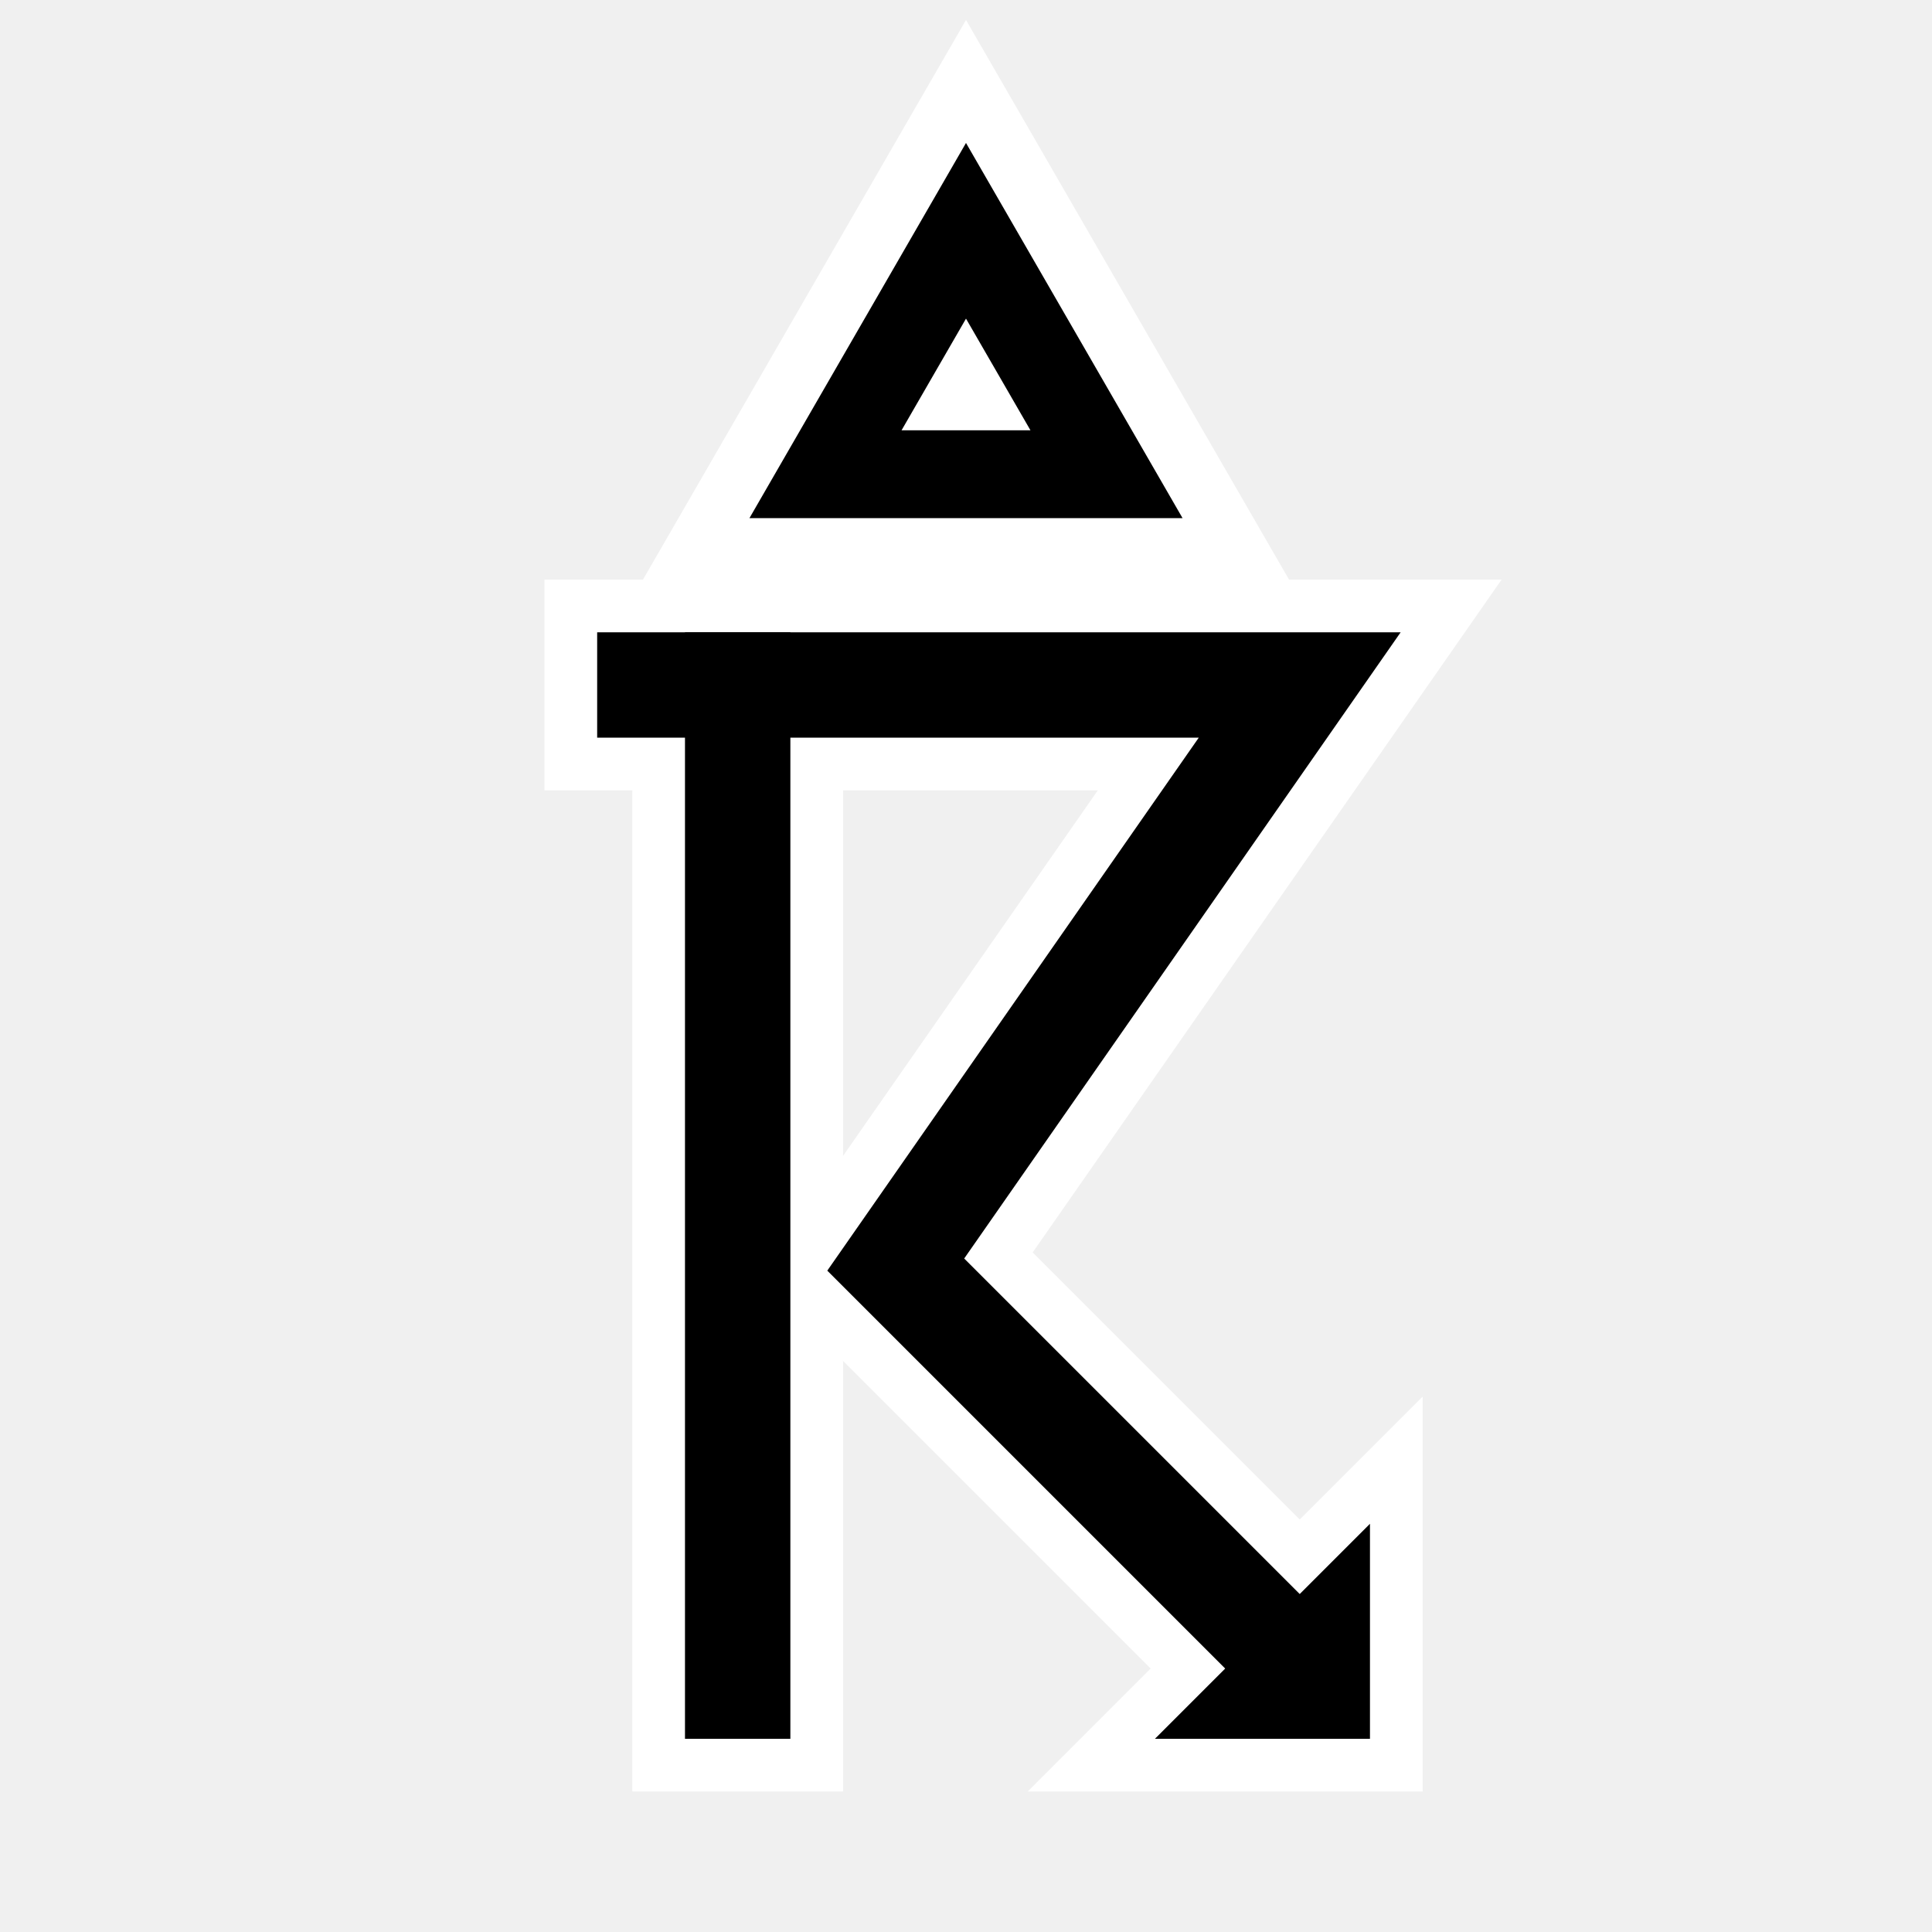
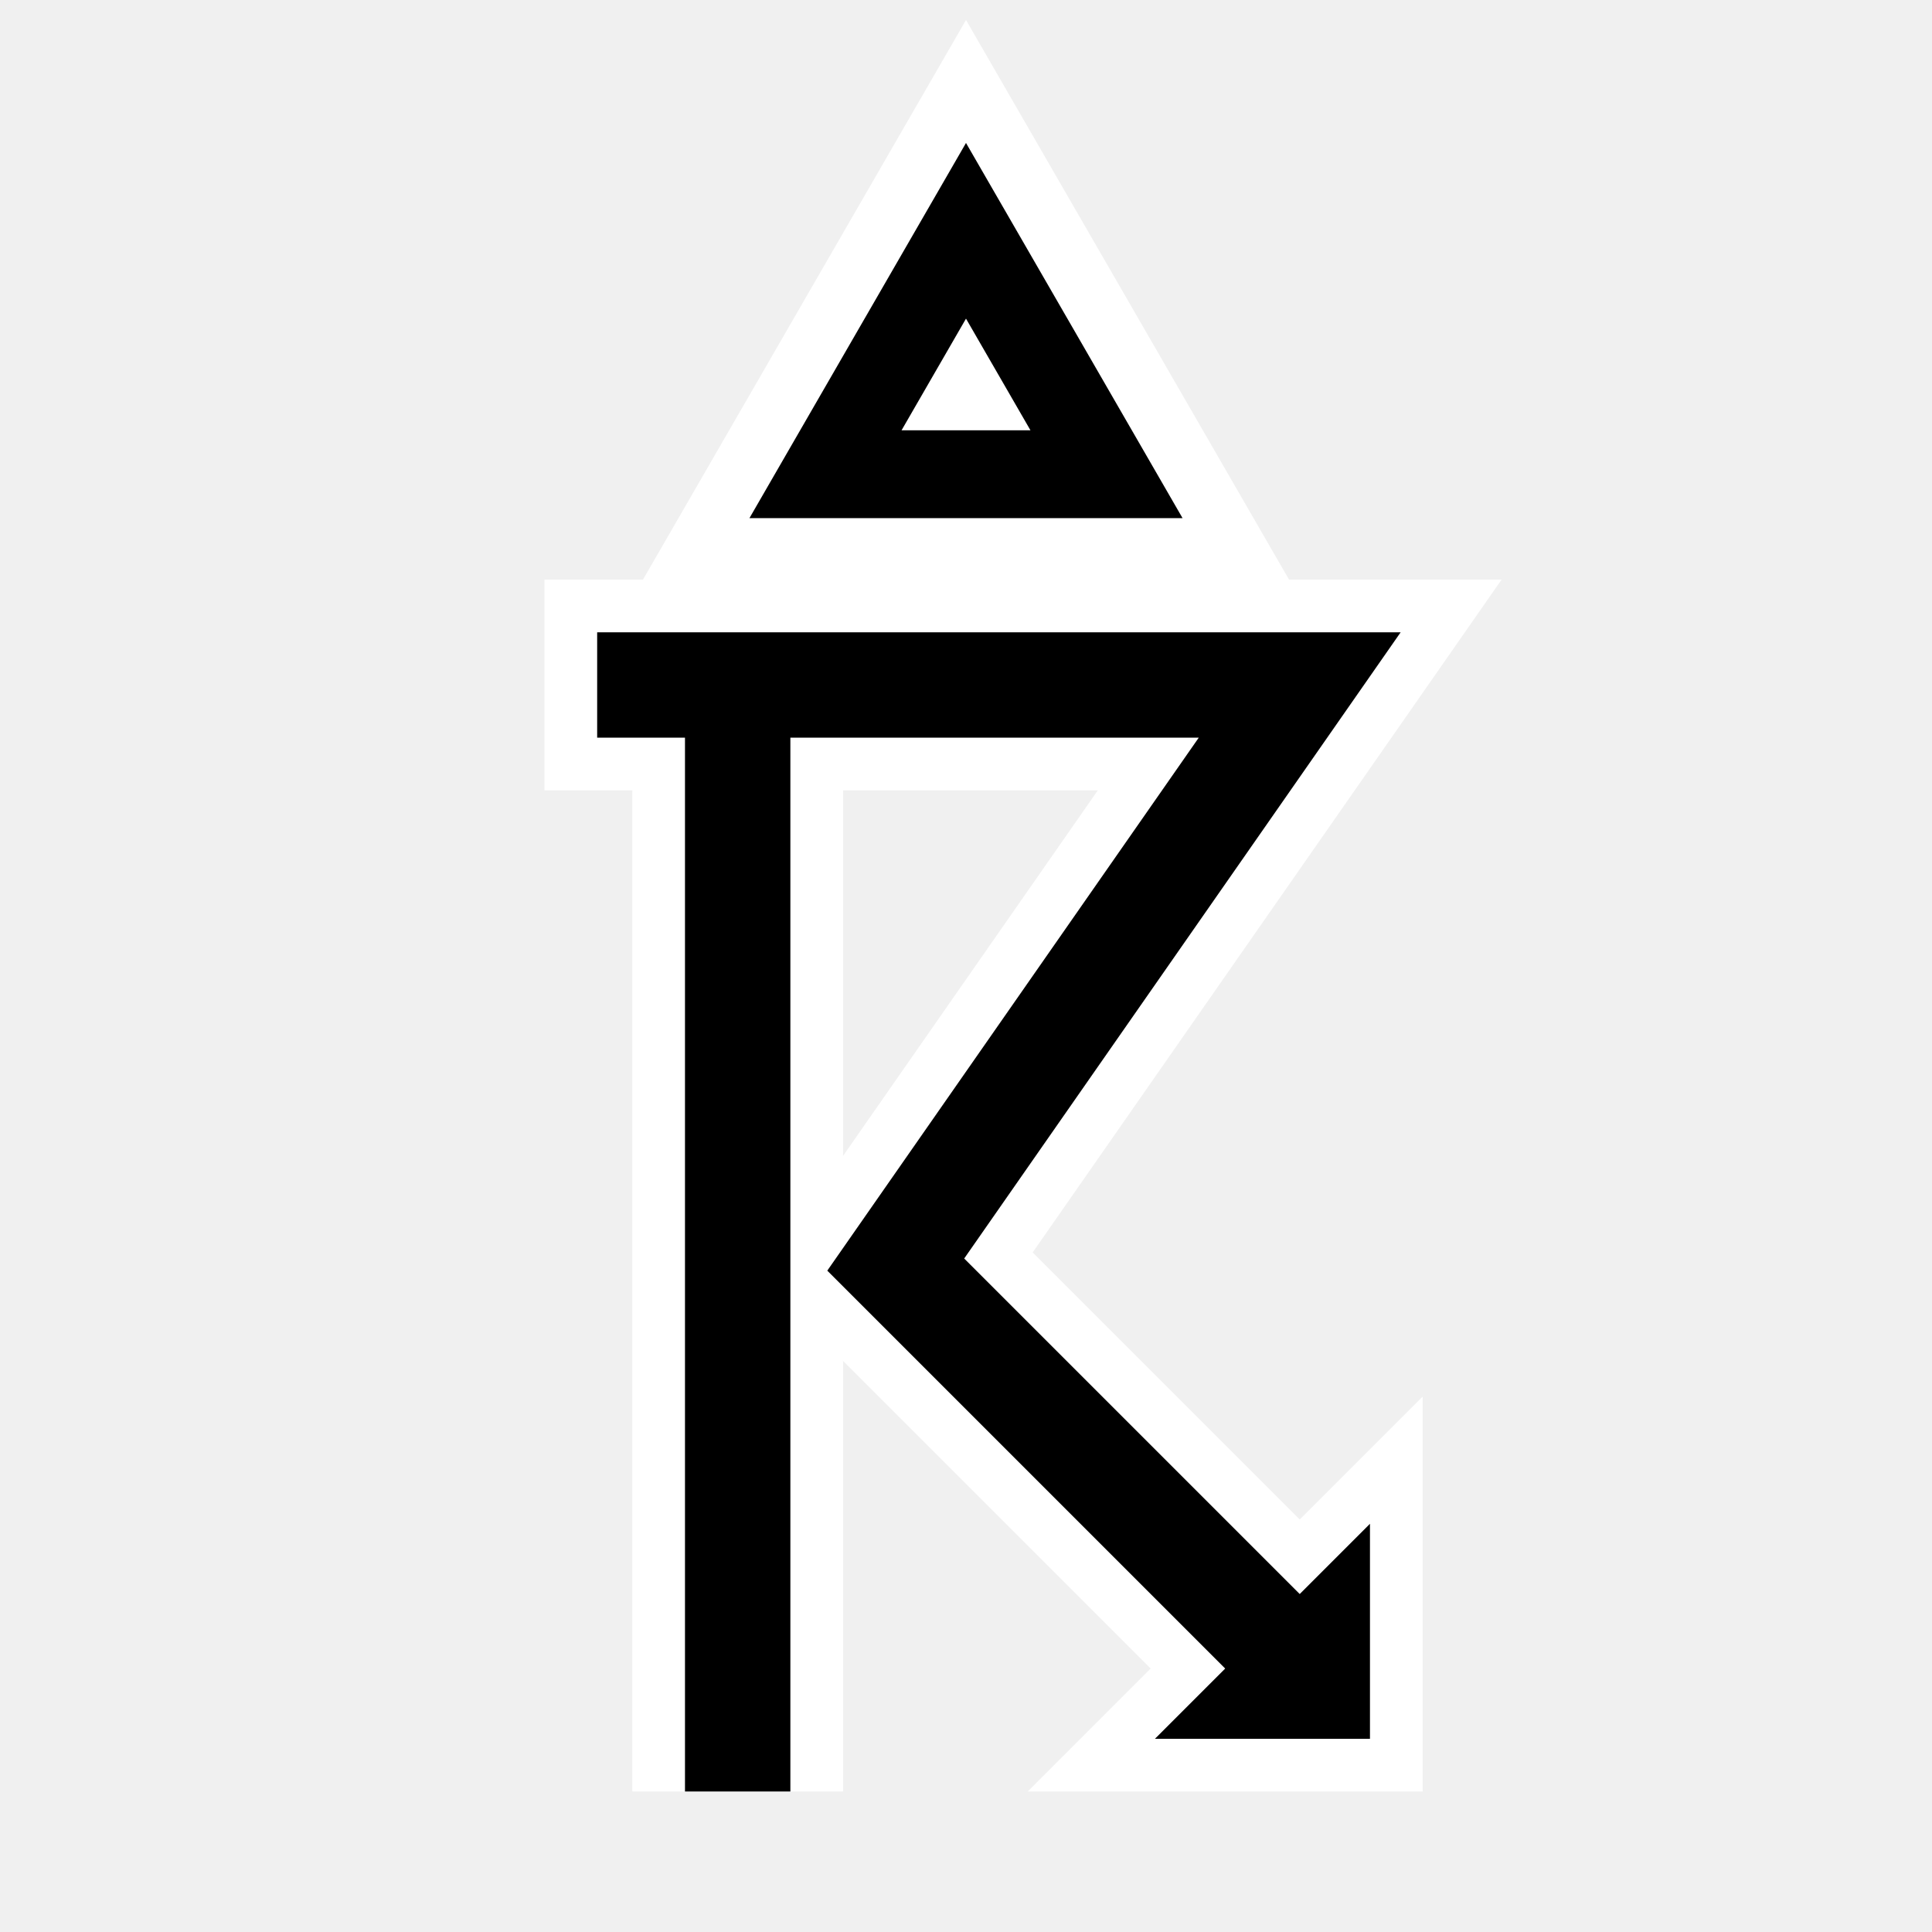
<svg xmlns="http://www.w3.org/2000/svg" version="1.1" width="32" height="32" viewBox="-27.5 -27.5 55 55">
  <g id="ww_96">
    <path d="M -4,-14 h 8 l -4,-6.93 z" style="fill:none; stroke-width:6; stroke:#FFFFFF" />
    <path d="M -12.0,-8 h 21.5 l-11.5,16.5 l 12,12" style="fill:none; stroke-width:6; stroke:#FFFFFF" />
    <path d="M -6.5,-8 v 31.5" style="fill:none; stroke-width:6; stroke:#FFFFFF" />
    <path d="M 9,20.5 h1 v-1 z" style="fill:#000000; stroke-width:6; stroke:#FFFFFF" />
    <path d="M -4,-14 h 8 l -4,-6.93 z" style="fill:none; stroke-width:2.5; stroke:#000000" />
    <path d="M -10.5,-8 h 20 l-11.5,16.5 l 12,12" style="fill:none; stroke-width:3; stroke:#000000" />
-     <path d="M -6.5,-9.5 v 31.5" style="fill:none; stroke-width:3; stroke:#000000" />
+     <path d="M -6.5,-8 v 31.5" style="fill:none; stroke-width:3; stroke:#000000" />
    <path d="M 9,20.5 h1 v-1 z" style="fill:#000000; stroke-width:3; stroke:#000000" />
  </g>
</svg>
